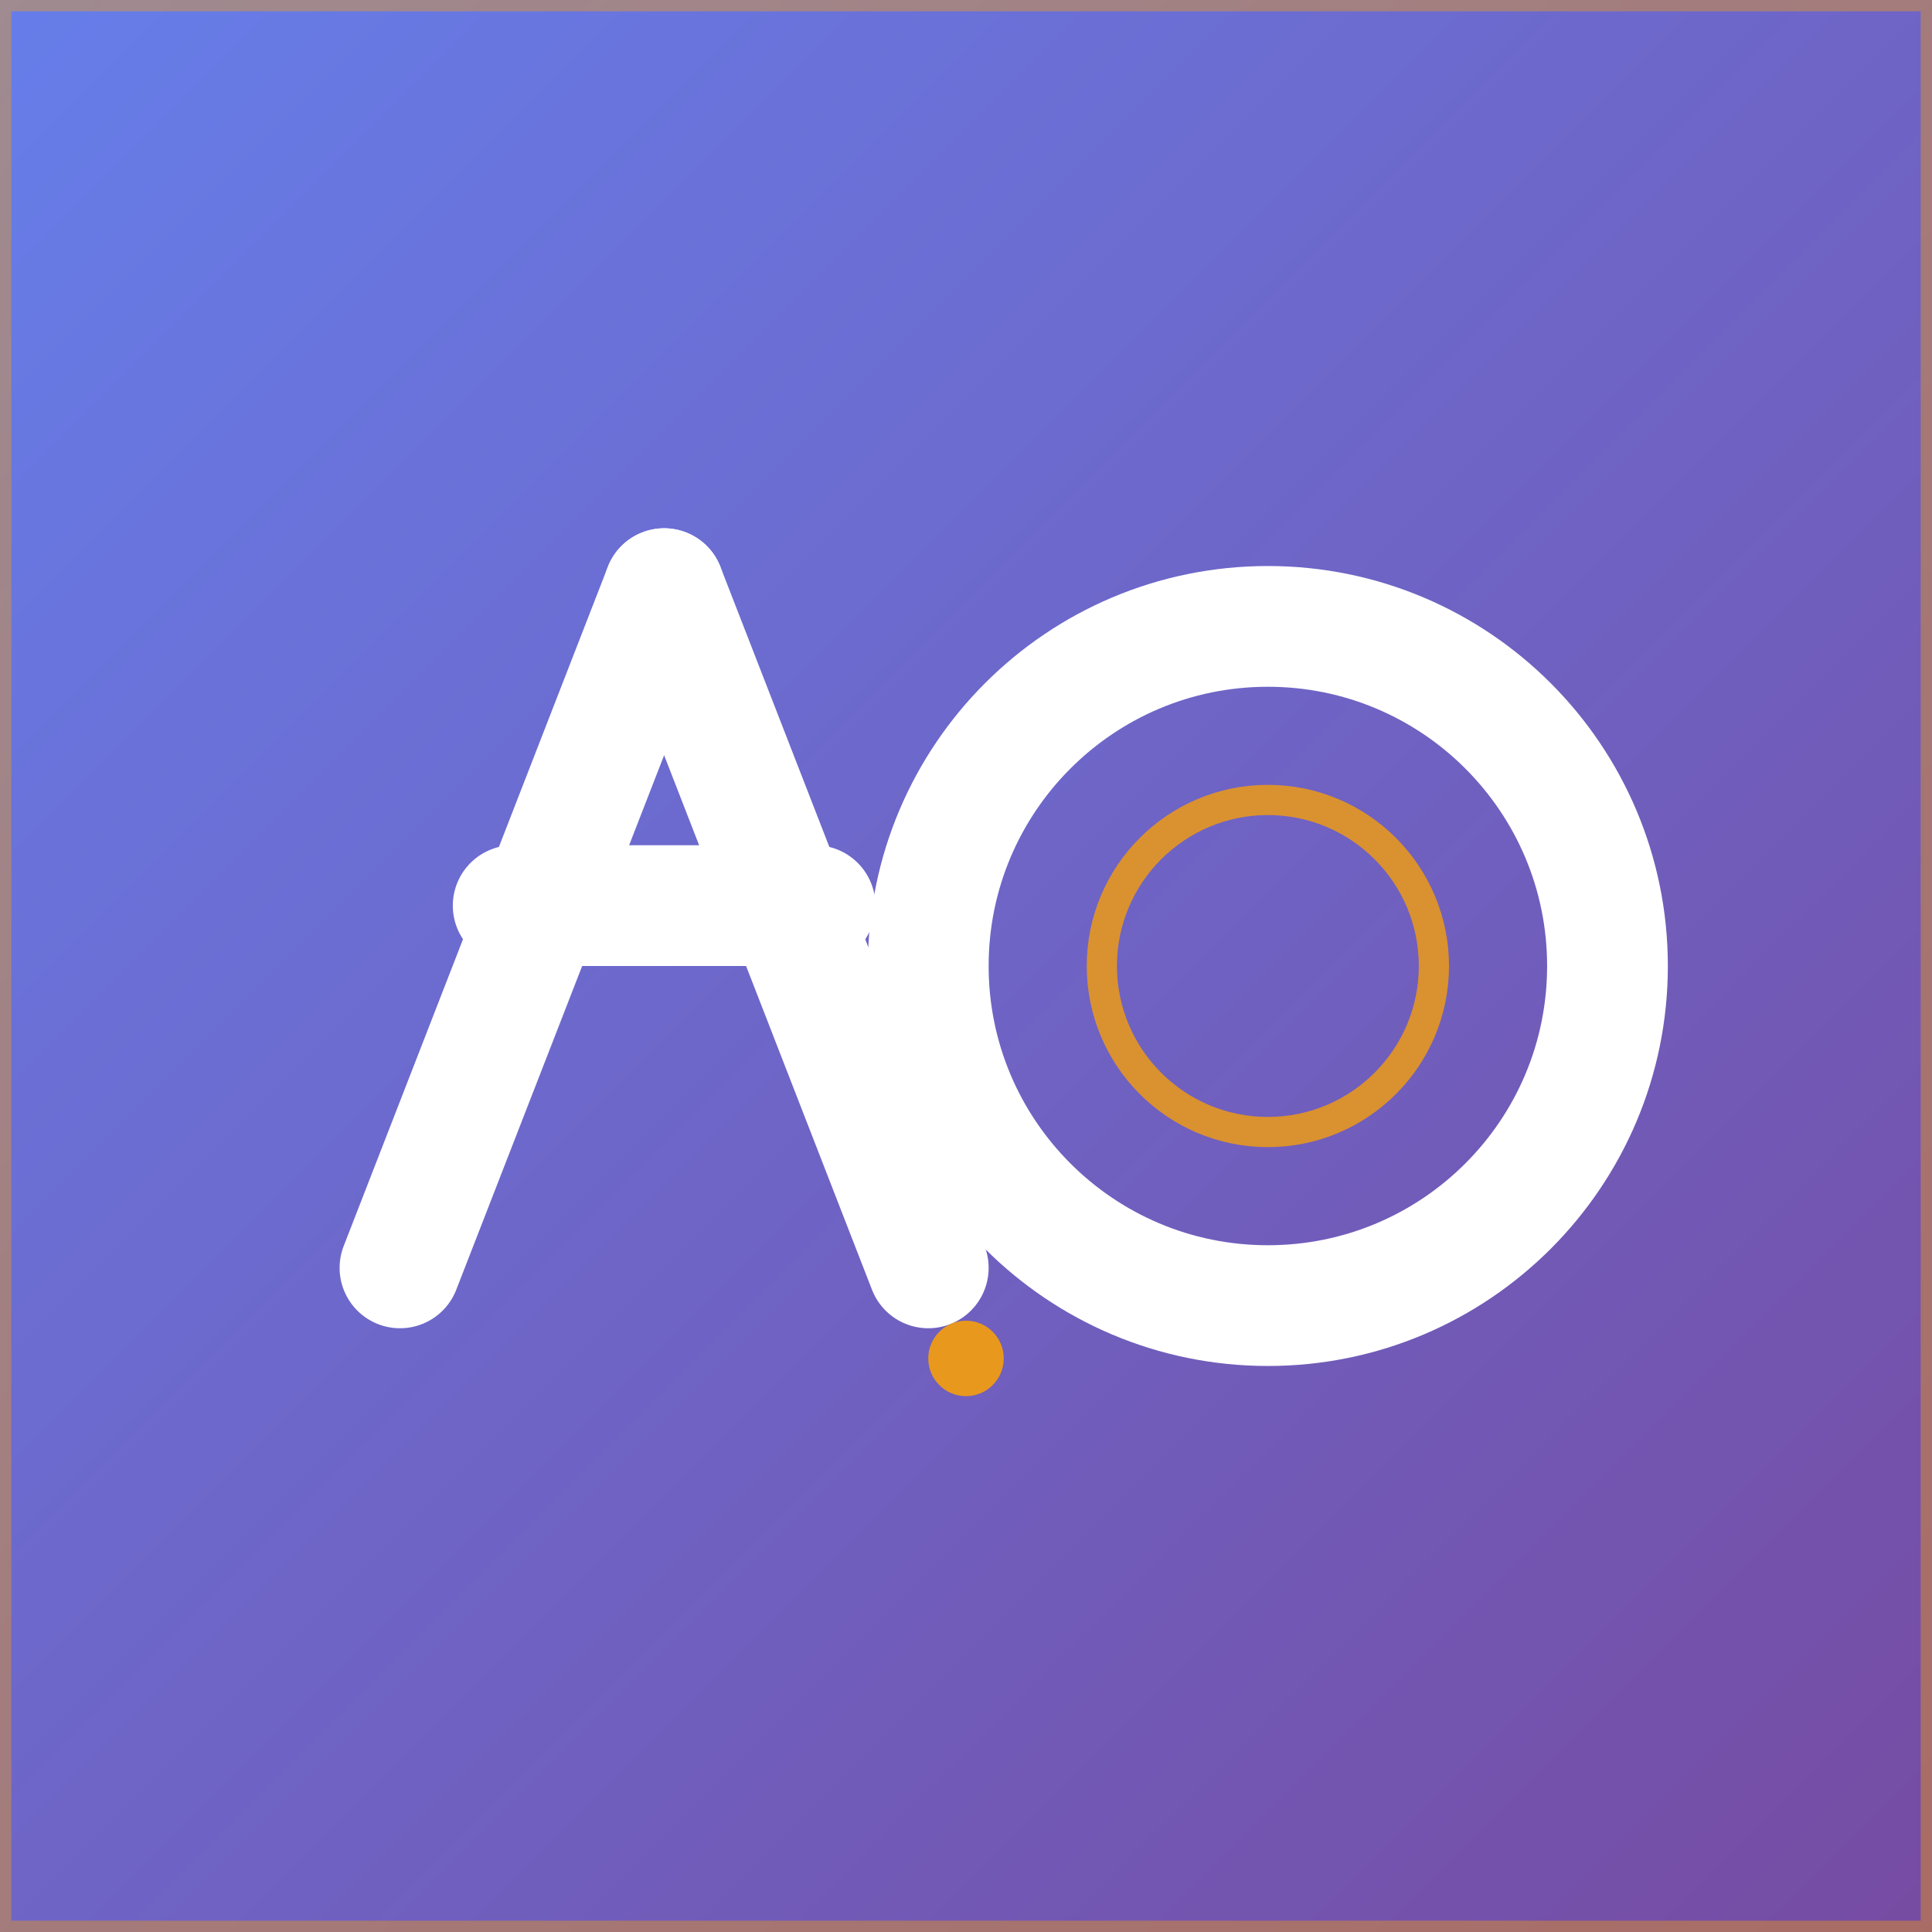
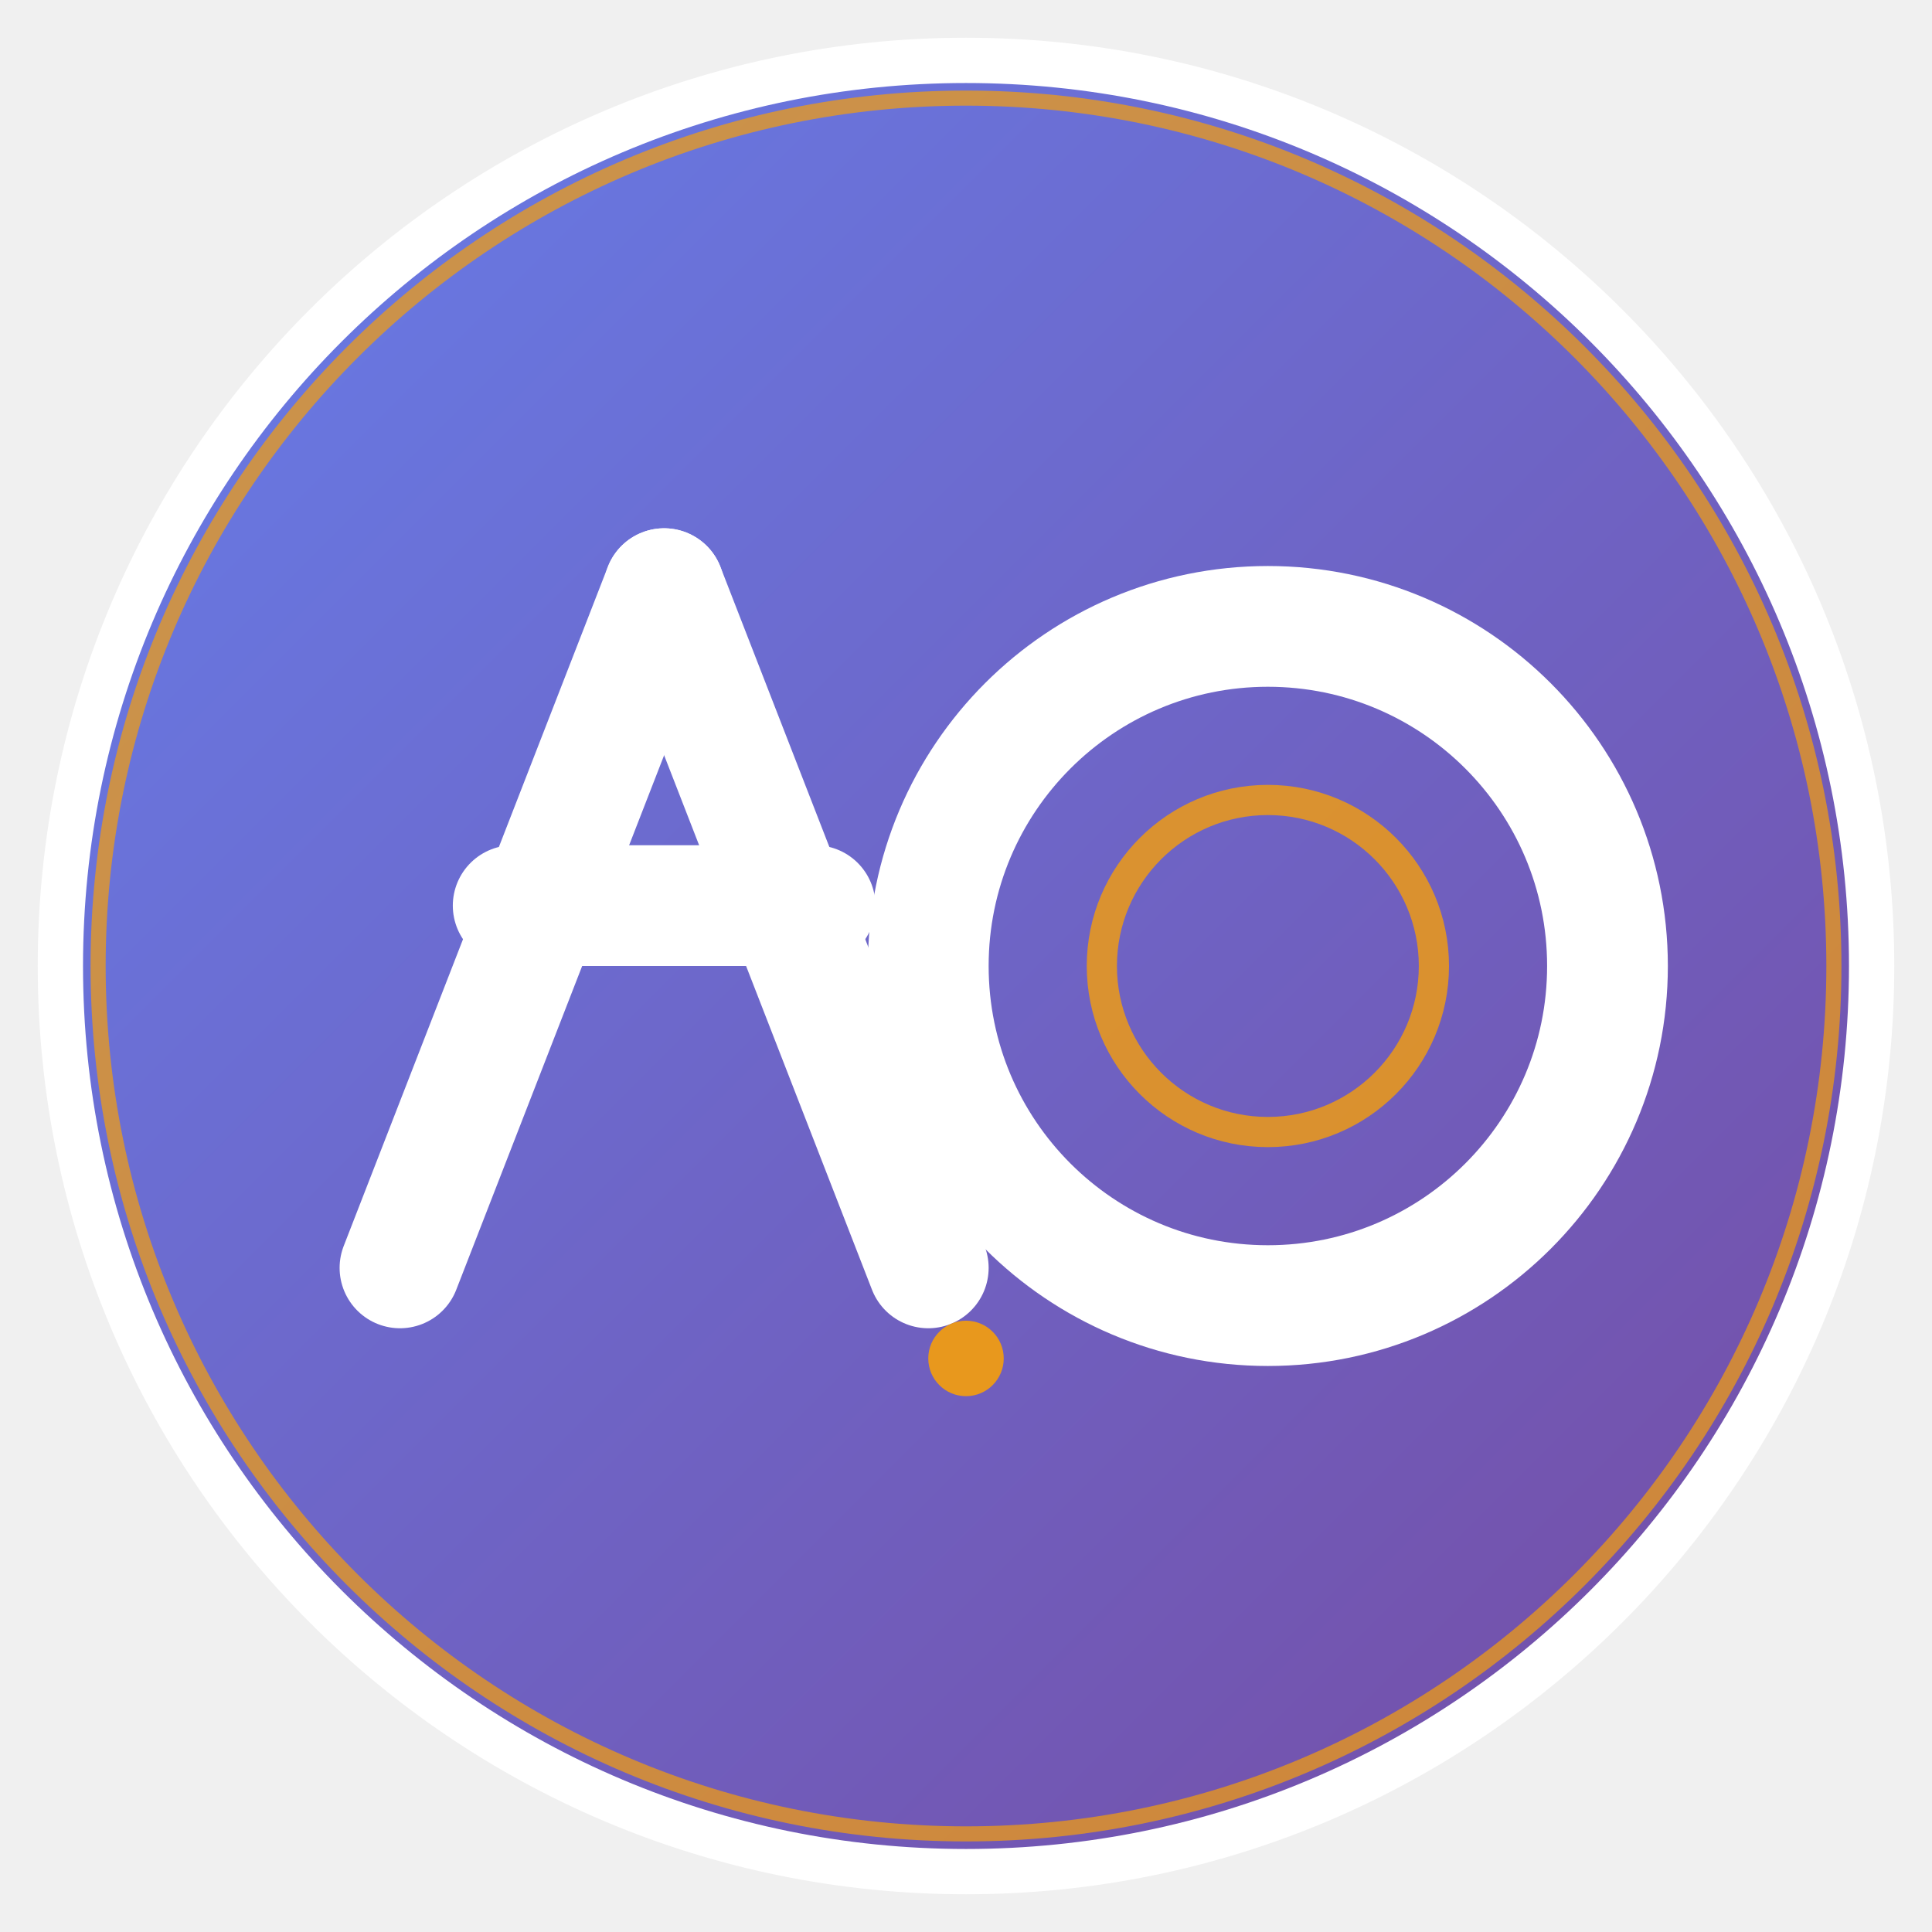
<svg xmlns="http://www.w3.org/2000/svg" viewBox="0 0 256 256">
  <defs>
    <linearGradient id="bgGradient" x1="0%" y1="0%" x2="100%" y2="100%">
      <stop offset="0%" style="stop-color:#667eea;stop-opacity:1" />
      <stop offset="100%" style="stop-color:#764ba2;stop-opacity:1" />
    </linearGradient>
-     <filter id="shadow">
-       <feDropShadow dx="0" dy="2" stdDeviation="3" flood-opacity="0.3" />
-     </filter>
  </defs>
-   <rect width="256" height="256" fill="url(#bgGradient)" />
-   <rect x="0" y="0" width="256" height="256" fill="none" stroke="#f59e0b" stroke-width="3" opacity="0.4" />
+   <circle cx="128" cy="128" r="120" fill="url(#bgGradient)" />
+   <circle cx="128" cy="128" r="120" fill="none" stroke="white" stroke-width="6" opacity="1" />
+   <circle cx="128" cy="128" r="115" fill="none" stroke="#f59e0b" stroke-width="2" opacity="0.7" />
  <g transform="translate(128, 128)">
    <g transform="translate(-40, 0)">
      <line x1="0" y1="-50" x2="-35" y2="40" stroke="white" stroke-width="16" stroke-linecap="round" stroke-linejoin="round" />
      <line x1="0" y1="-50" x2="35" y2="40" stroke="white" stroke-width="16" stroke-linecap="round" stroke-linejoin="round" />
      <line x1="-20" y1="-8" x2="20" y2="-8" stroke="white" stroke-width="16" stroke-linecap="round" stroke-linejoin="round" />
    </g>
    <g transform="translate(40, 0)">
      <circle cx="0" cy="0" r="45" fill="none" stroke="white" stroke-width="16" stroke-linecap="round" />
      <circle cx="0" cy="0" r="22" fill="none" stroke="#f59e0b" stroke-width="4" opacity="0.8" />
    </g>
    <circle cx="0" cy="52" r="5" fill="#f59e0b" opacity="0.9" />
  </g>
</svg>
